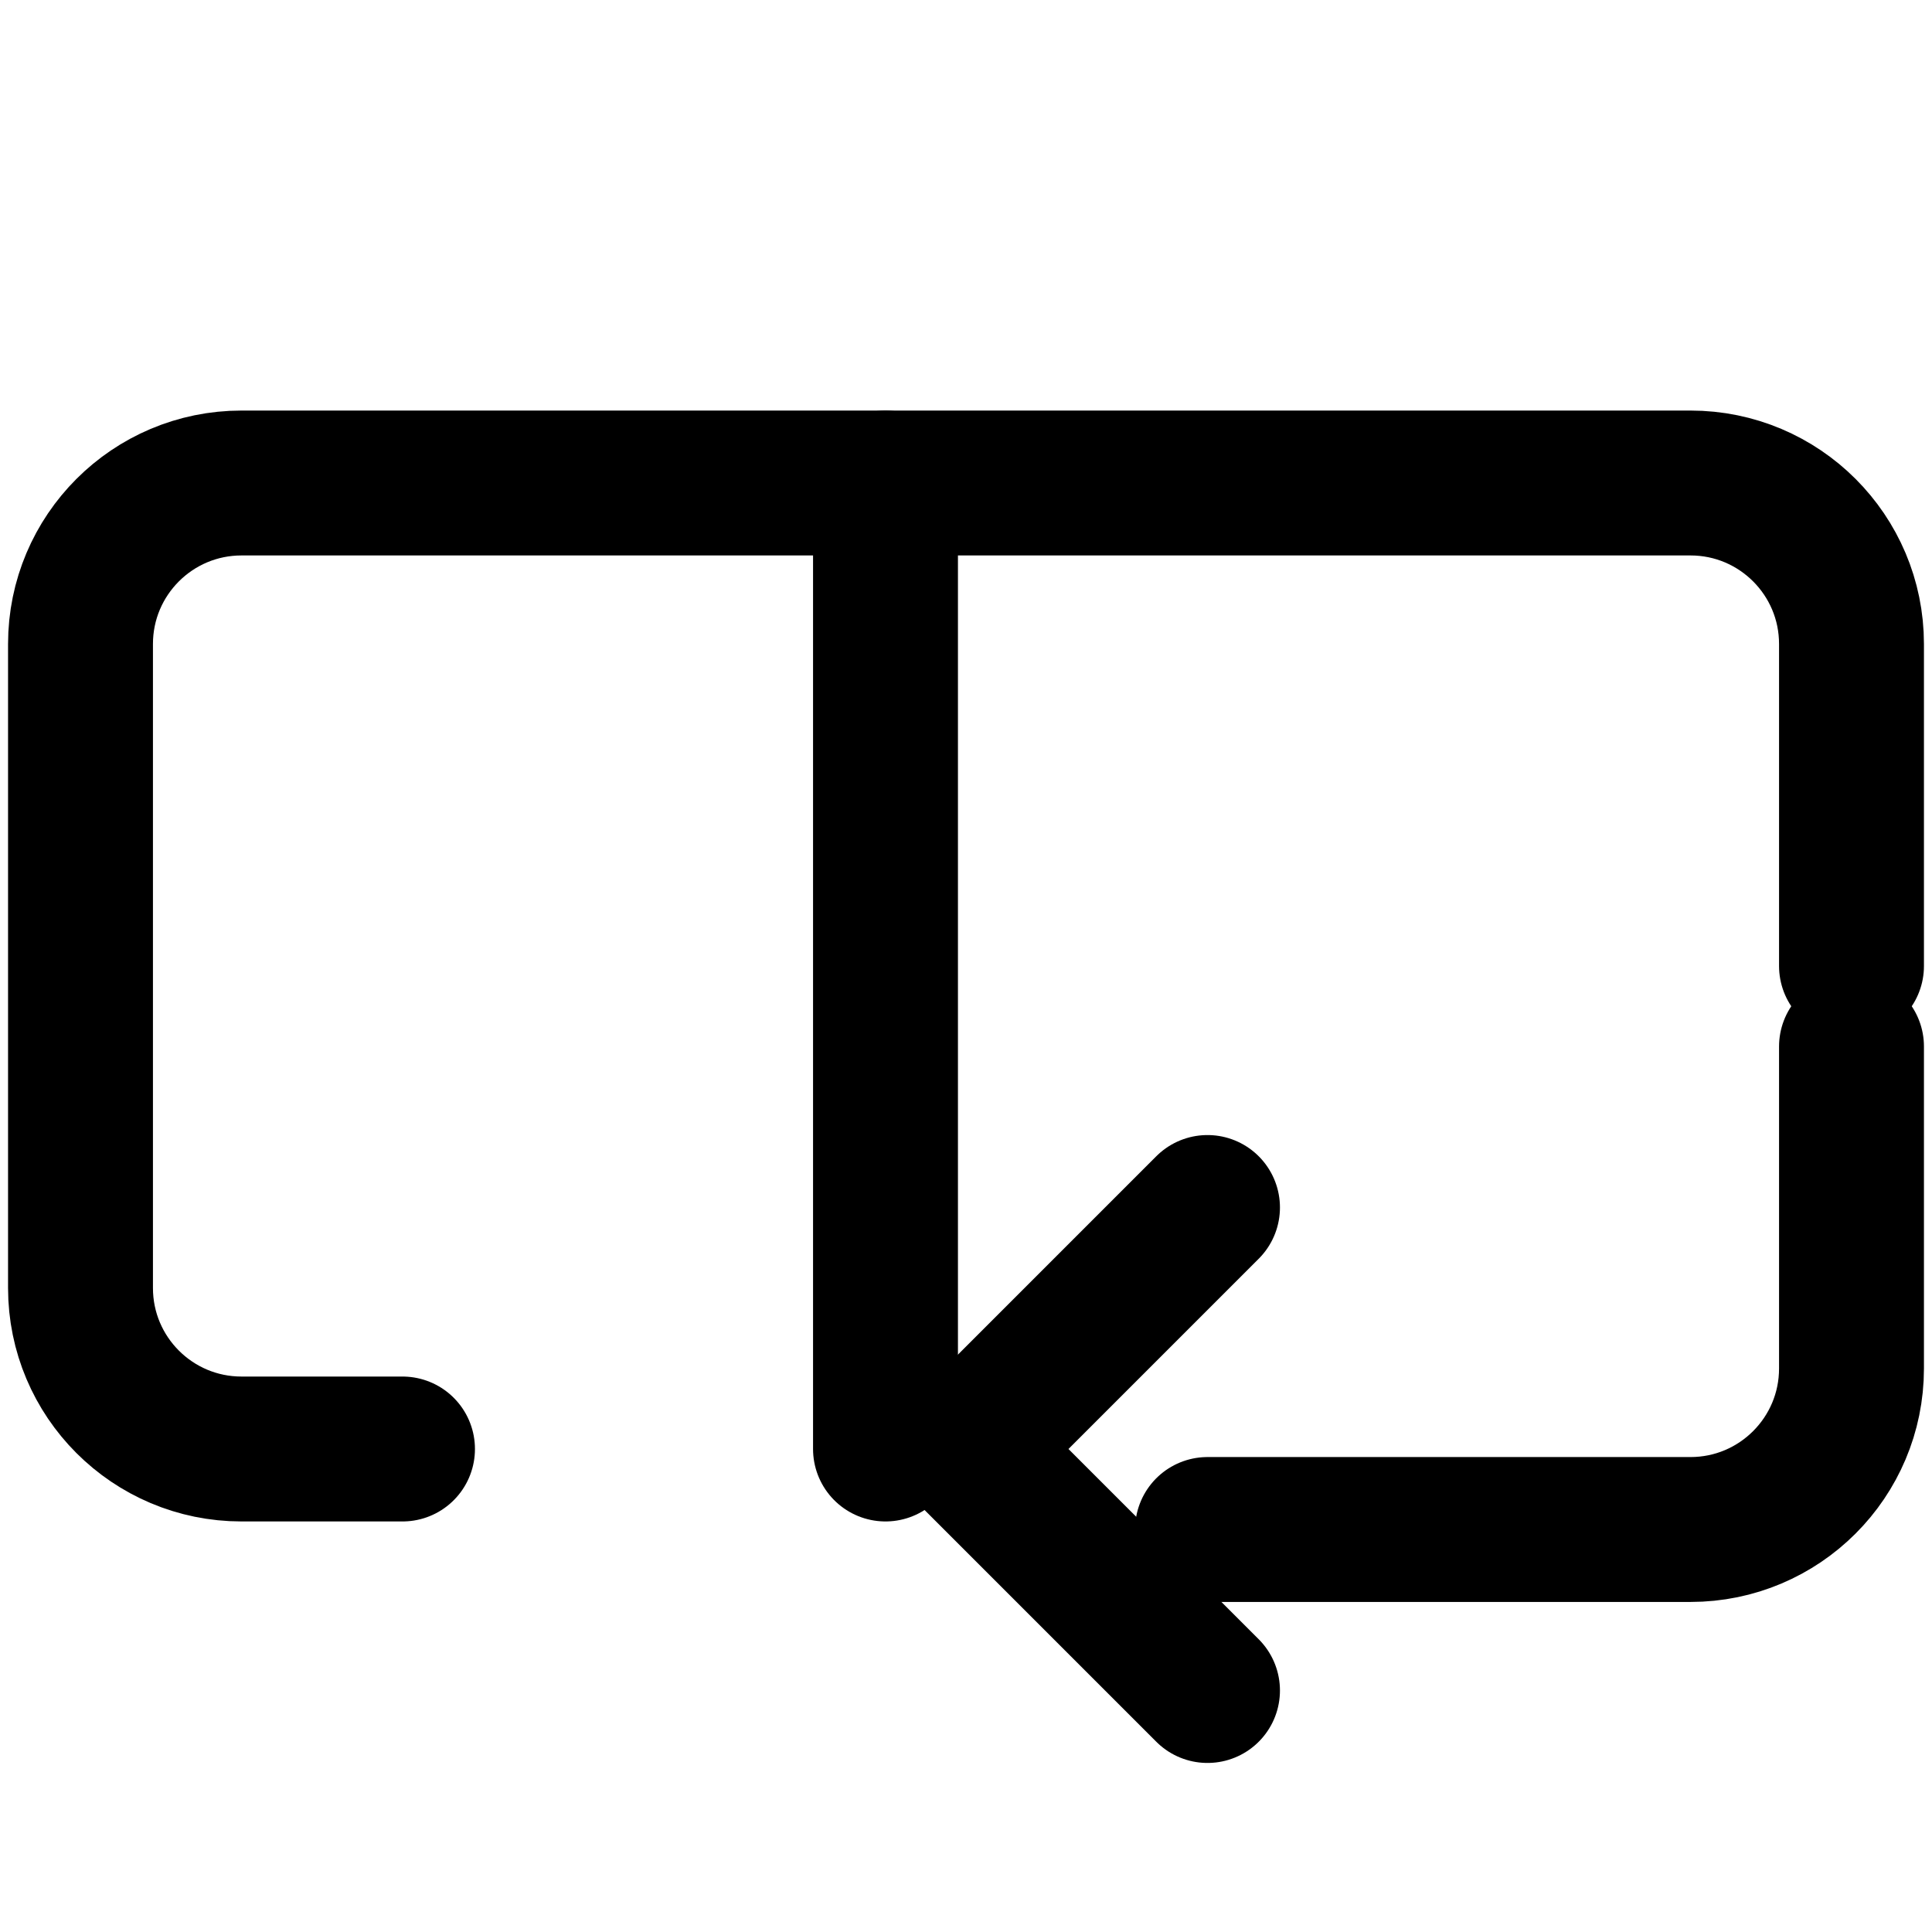
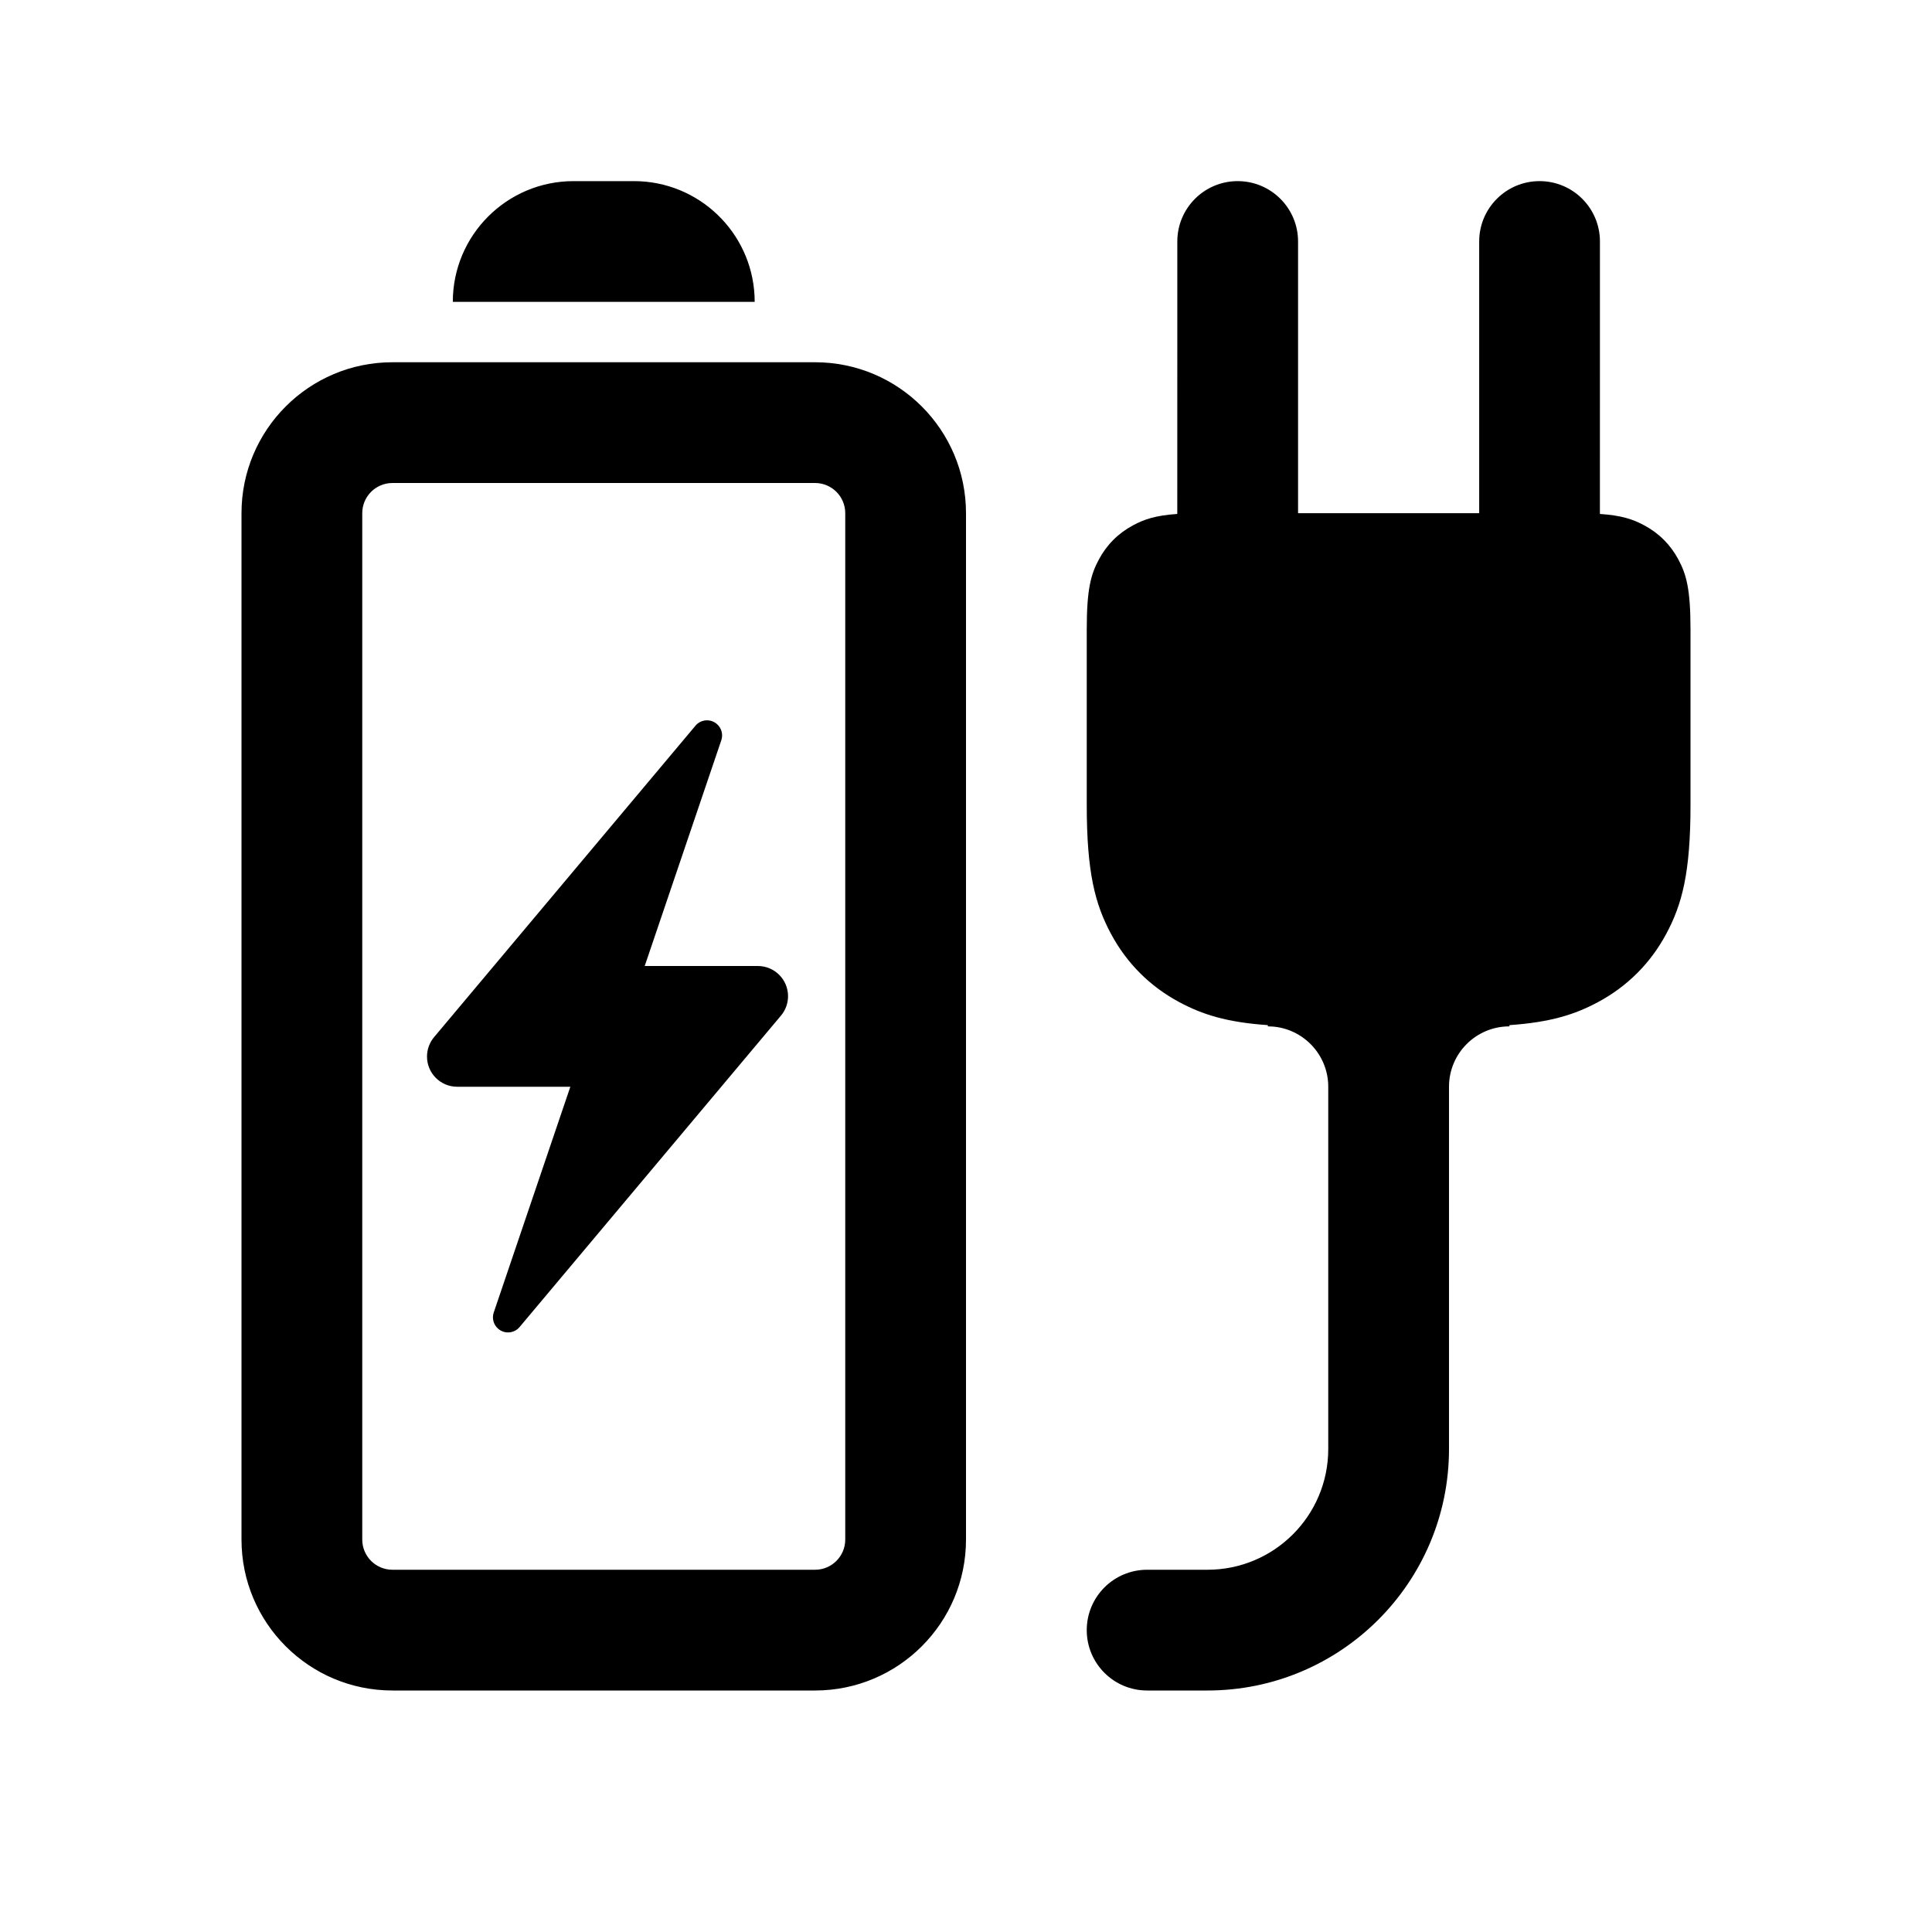
- <svg xmlns="http://www.w3.org/2000/svg" viewBox="0 0 24 24" fill="none" stroke="currentColor" stroke-width="1.8" stroke-linecap="round" stroke-linejoin="round">
-   <path d="M5 18H3a2 2 0 0 1-2-2V8a2 2 0 0 1 2-2h18a2 2 0 0 1 2 2v4" />
-   <path d="M23 13v4a2 2 0 0 1-2 2h-6" />
-   <line x1="11" y1="6" x2="11" y2="18" />
-   <path d="M15 21l-3-3 3-3" />
+ <svg xmlns="http://www.w3.org/2000/svg" width="64px" height="64px" viewBox="0 0 64 64" version="1.1">
+   <g id="battery_charging_state" stroke="none" stroke-width="1" fill="none" fill-rule="evenodd">
+     <path d="M27,12 C29.761,12 32,14.239 32,17 L32,51 C32,53.761 29.761,56 27,56 L13,56 C10.239,56 8,53.761 8,51 L8,17 C8,14.239 10.239,12 13,12 L27,12 Z M27,16 L13,16 C12.448,16 12,16.448 12,17 L12,51 C12,51.552 12.448,52 13,52 L27,52 C27.552,52 28,51.552 28,51 L28,17 C28,16.448 27.552,16 27,16 Z M23.742,23.979 C23.9,24.111 23.961,24.327 23.894,24.522 L21.357,32 L25.105,32 C25.657,32 26.105,32.448 26.105,33 C26.105,33.235 26.022,33.463 25.871,33.643 L17.212,43.96 C17.035,44.171 16.719,44.199 16.508,44.021 C16.35,43.889 16.289,43.673 16.356,43.478 L18.893,36 L15.145,36 C14.593,36 14.145,35.552 14.145,35 C14.145,34.765 14.228,34.537 14.379,34.357 L23.038,24.04 C23.215,23.829 23.531,23.801 23.742,23.979 Z M21,6 C23.142,6 24.891,7.684 24.995,9.8 L25,10 L15,10 C15,7.791 16.791,6 19,6 L21,6 Z M48,48 C48,52.418 44.418,56 40,56 L38,56 C36.895,56 36,55.105 36,54 C36,52.895 36.895,52 38,52 L40,52 C42.209,52 44,50.209 44,48 L44,36 C44,34.946 43.184,34.082 42.149,34.005 L42,34 L41.998,33.959 C40.627,33.864 39.829,33.605 39.069,33.199 C38.092,32.676 37.324,31.908 36.801,30.931 C36.278,29.953 36,28.911 36,26.666 L36,20.846 C36,19.509 36.139,19.024 36.401,18.535 C36.662,18.046 37.046,17.662 37.535,17.401 C37.903,17.204 38.269,17.076 38.999,17.025 L39,8 C39,6.895 39.895,6 41,6 C42.105,6 43,6.895 43,8 L43,17 L49,17 L49,8 C49,6.895 49.895,6 51,6 C52.105,6 53,6.895 53,8 L52.999,17.025 C53.73,17.076 54.097,17.204 54.465,17.401 C54.954,17.662 55.338,18.046 55.599,18.535 C55.861,19.024 56,19.509 56,20.846 L56,26.666 C56,28.911 55.722,29.953 55.199,30.931 C54.676,31.908 53.908,32.676 52.931,33.199 C52.171,33.605 51.373,33.863 50.003,33.959 L50,34 C48.895,34 48,34.895 48,36 Z" id="Combined-Shape" fill="#000000" />
+   </g>
</svg>
